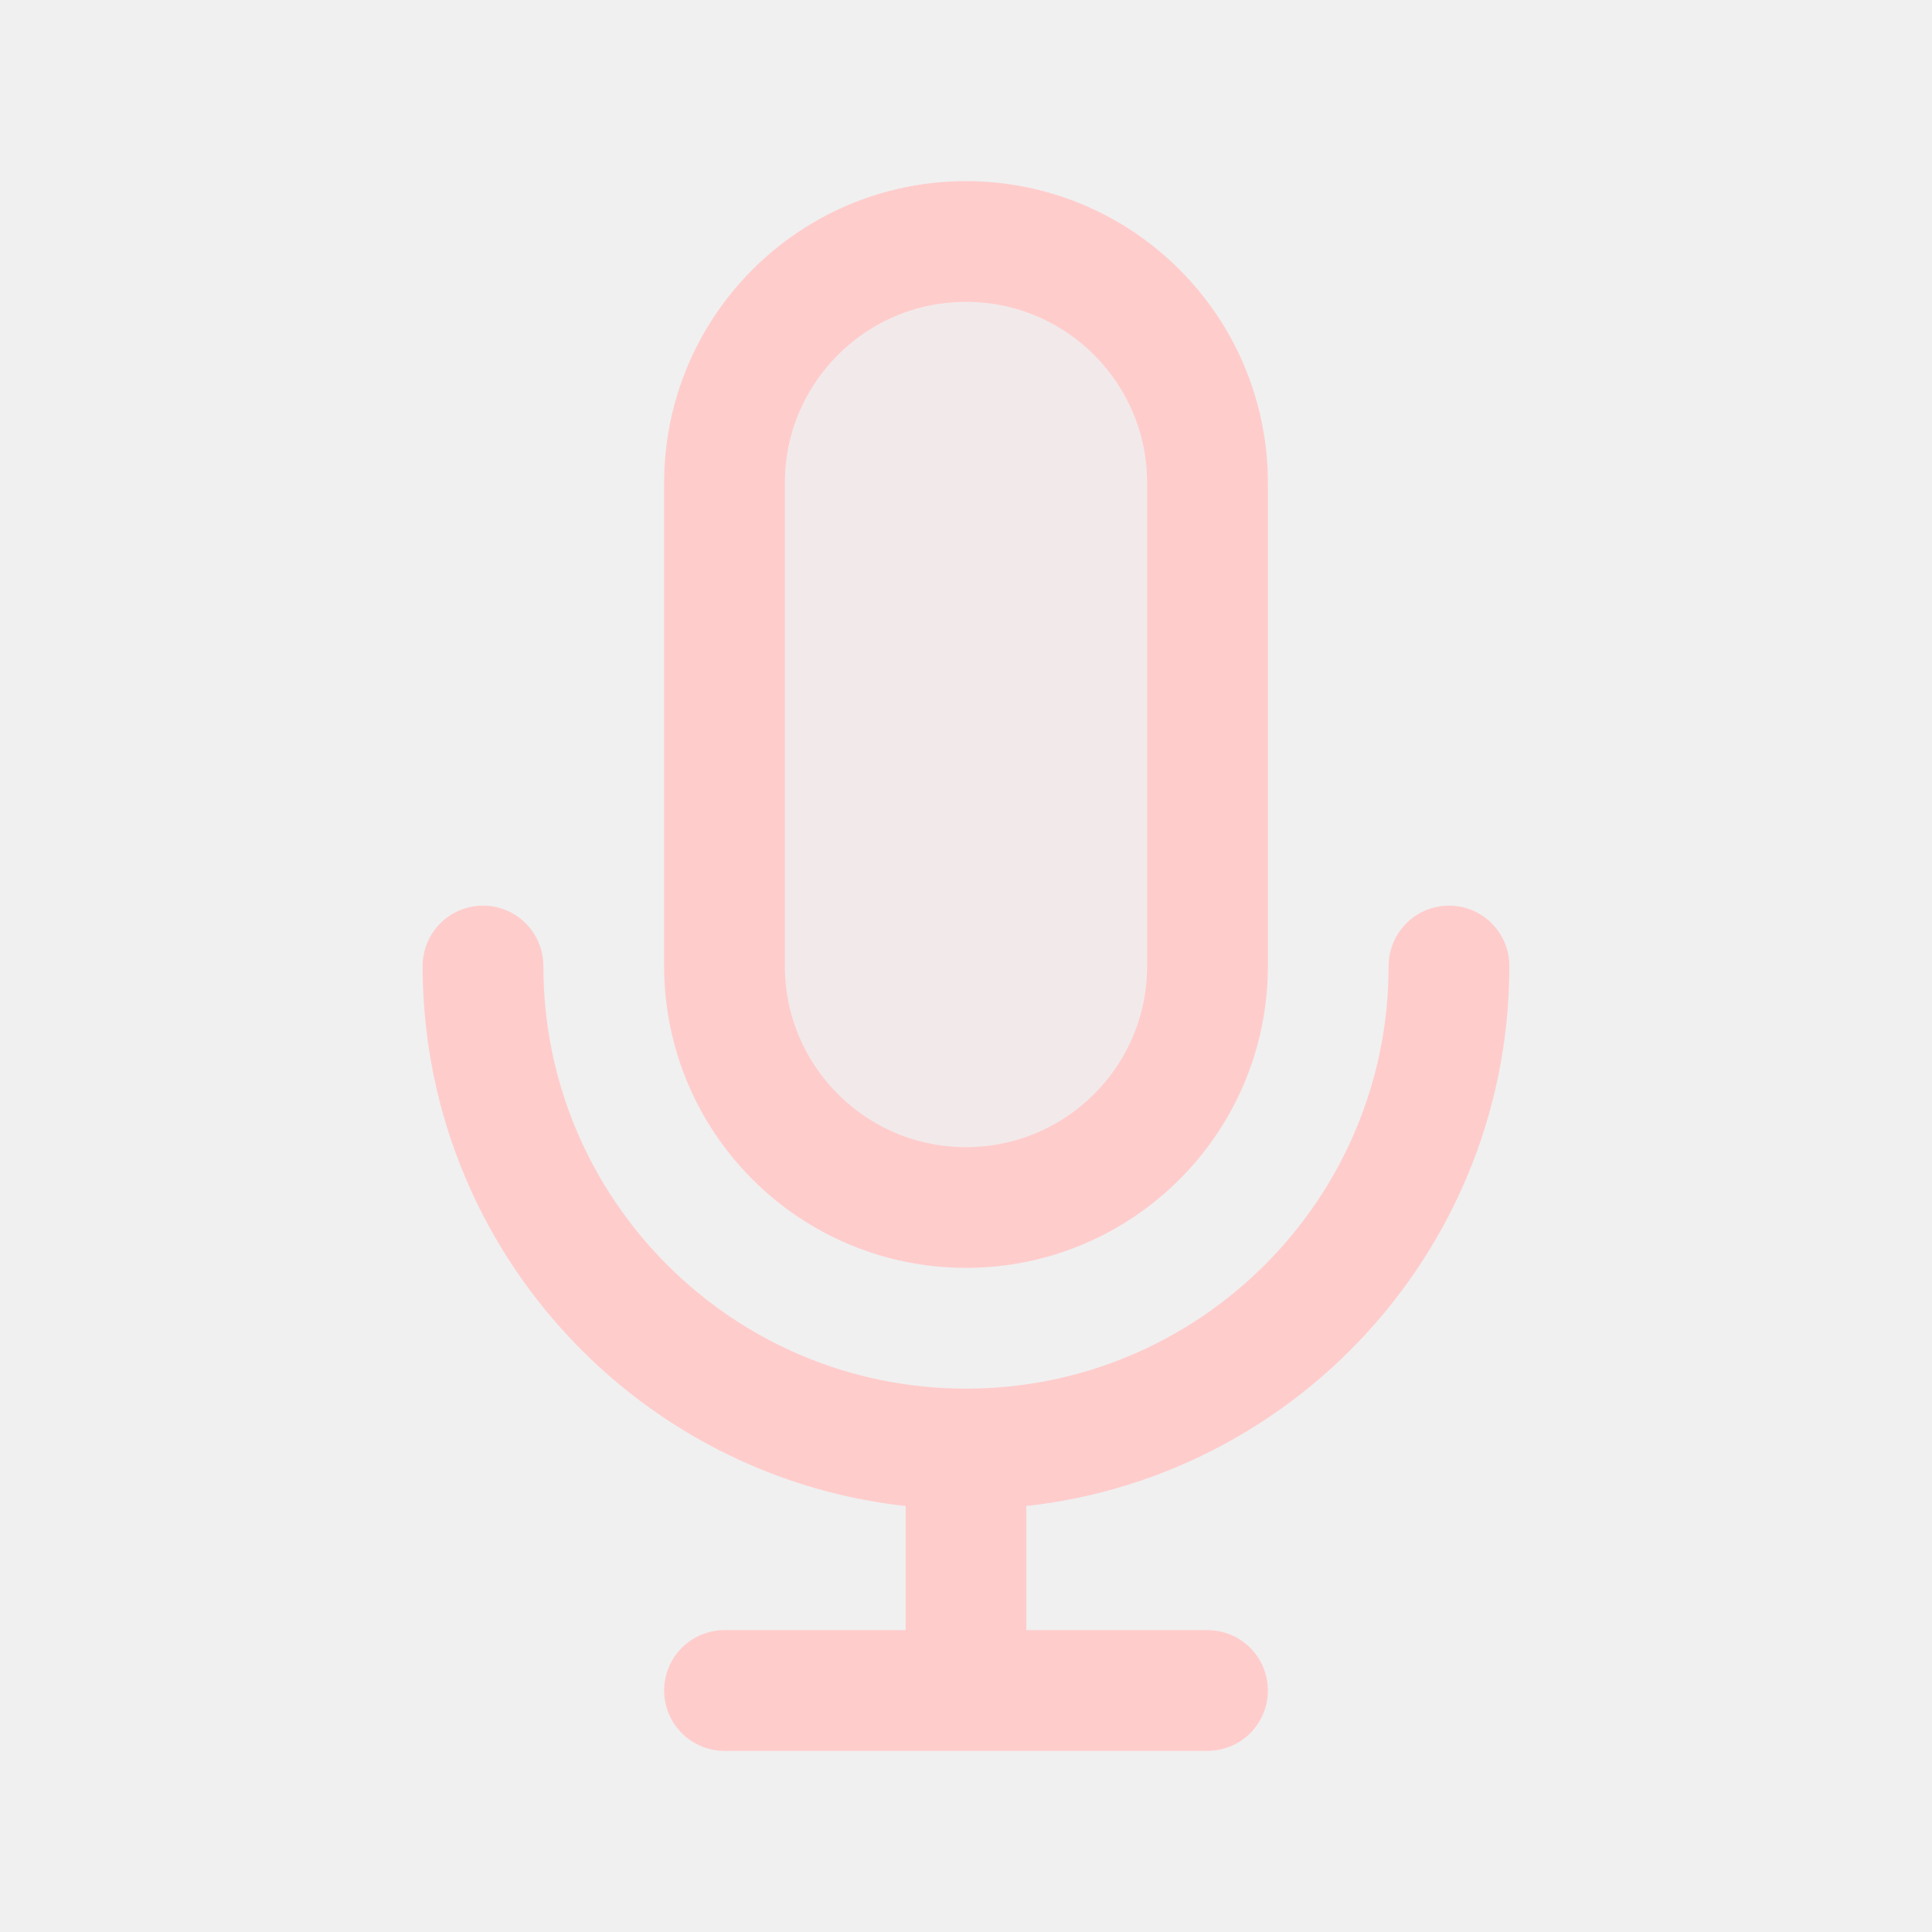
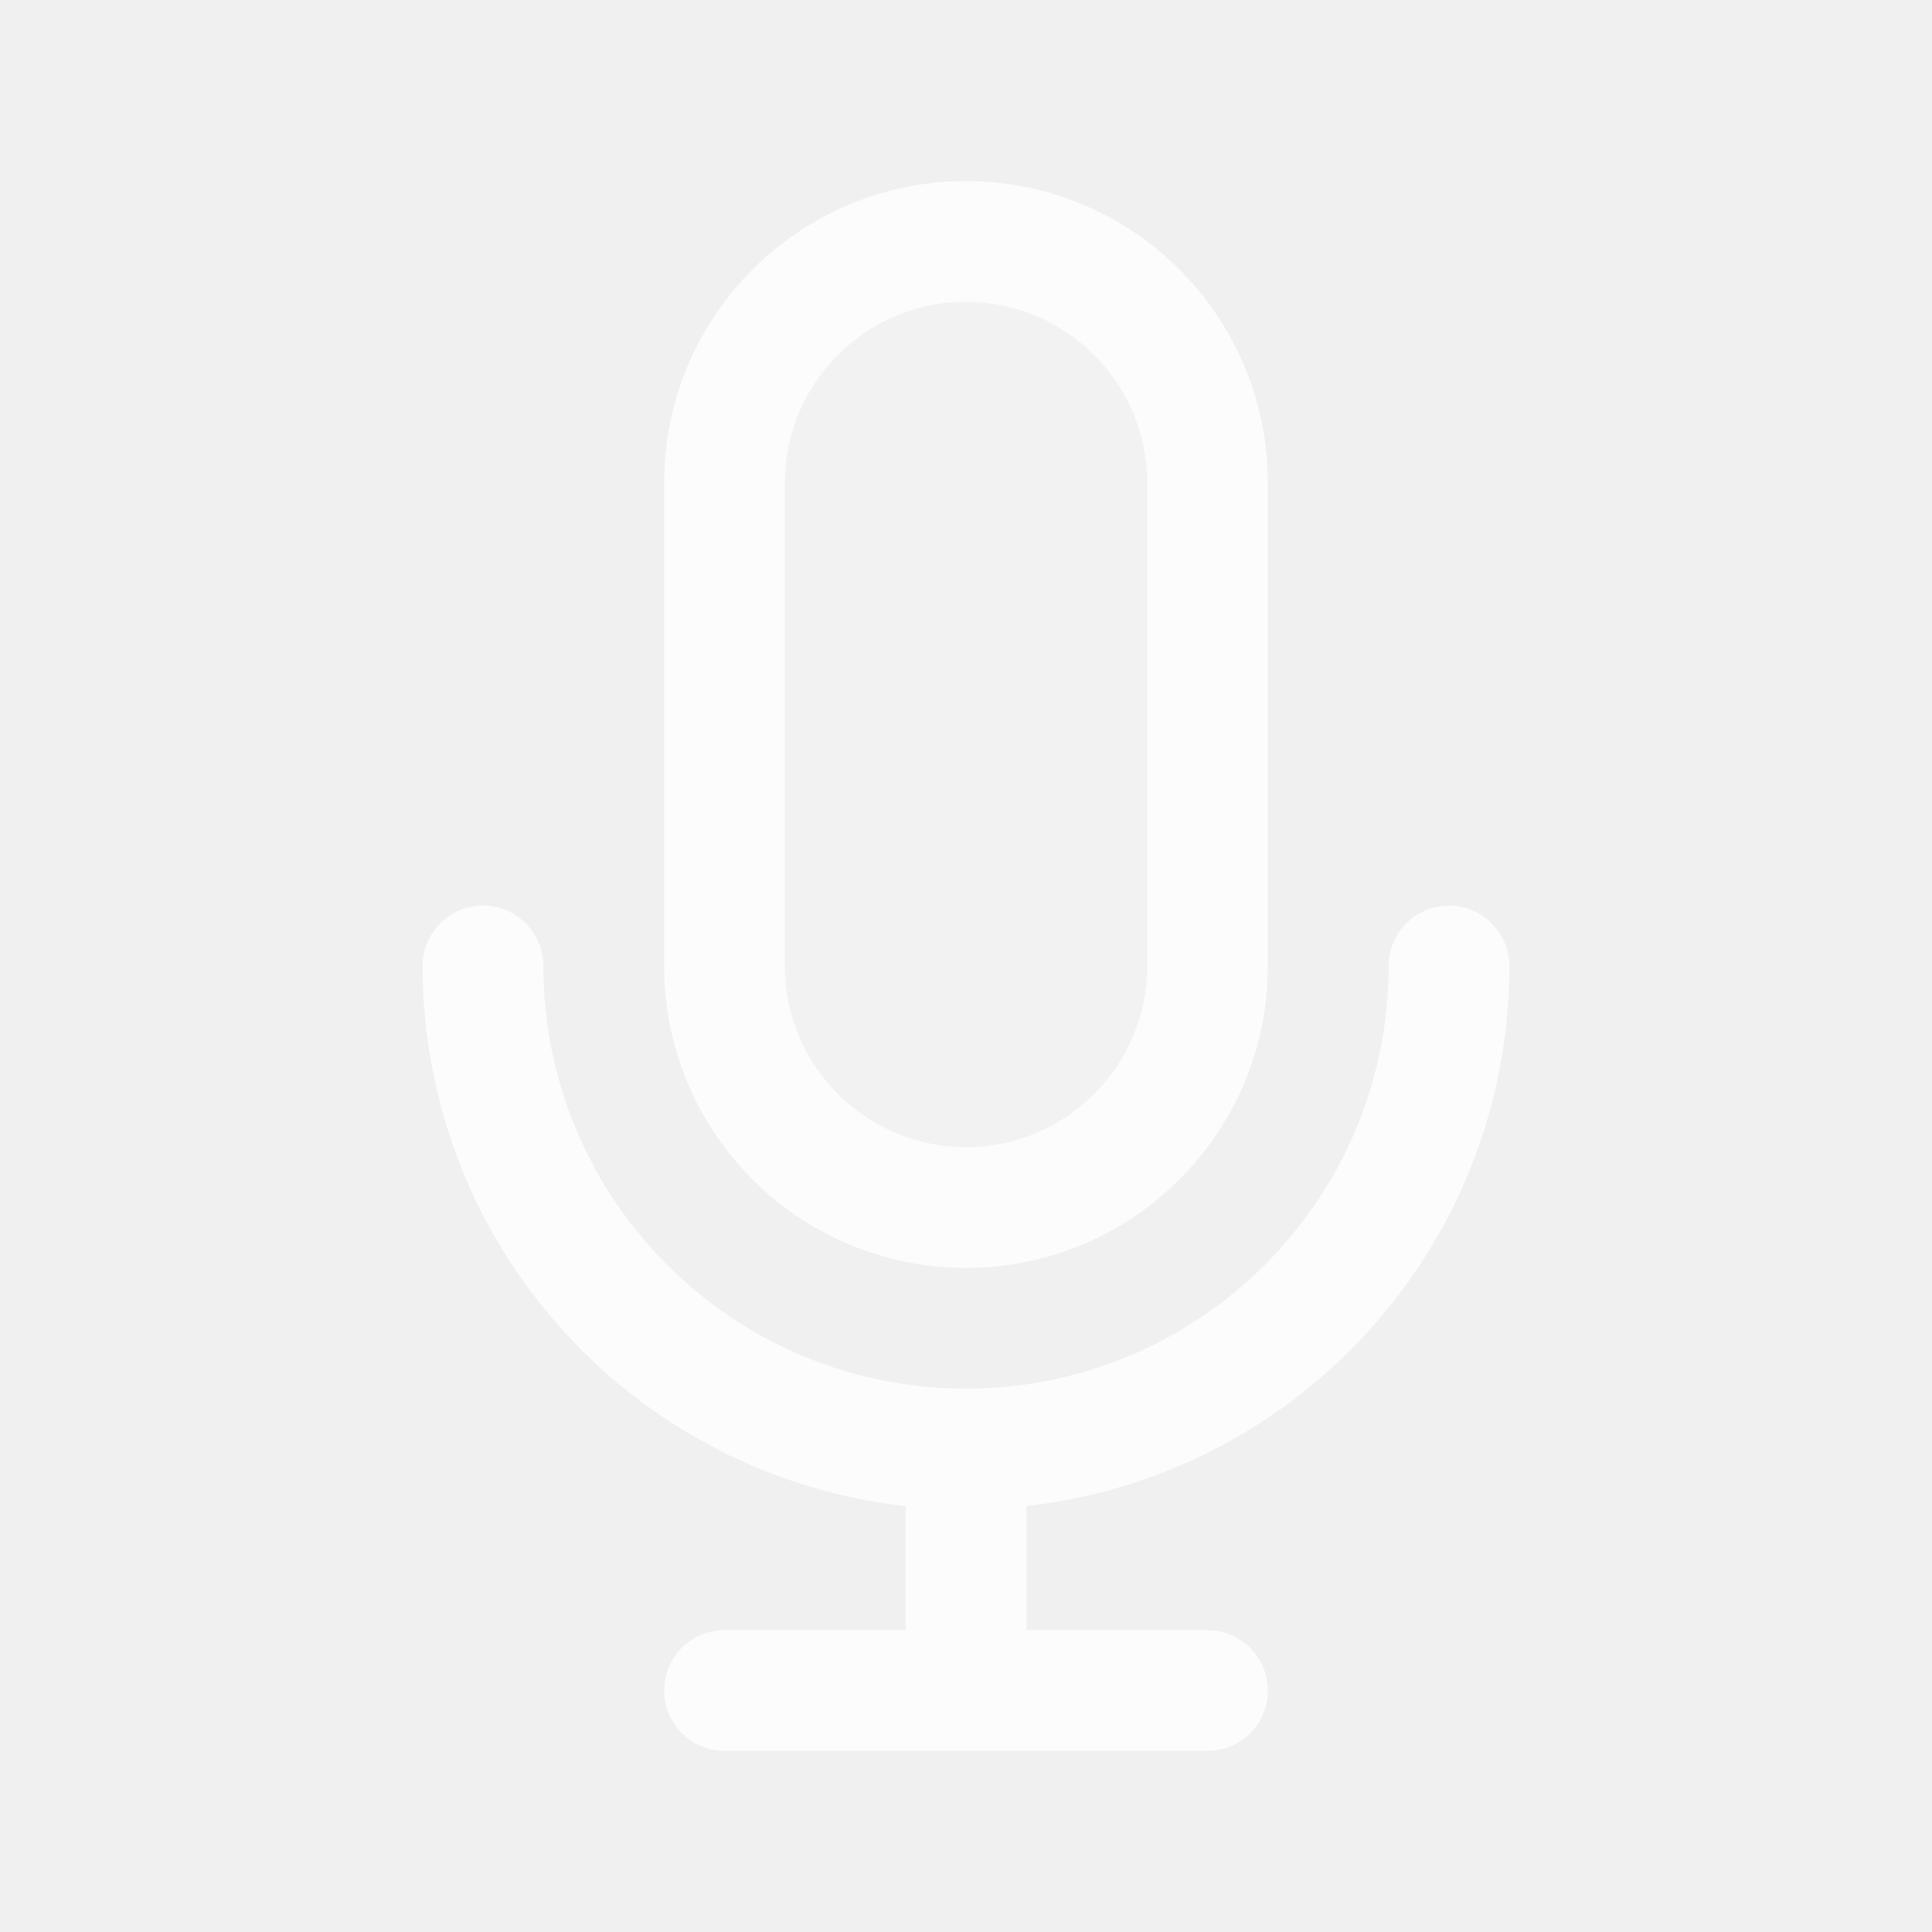
<svg width="120px" height="120px" viewBox="0 0 24 24" fill="none">
  <g id="bgCarrier" stroke-width="0" />
  <g id="tracerCarrier" stroke-linecap="round" stroke-linejoin="round" />
  <g id="iconCarrier">
-     <path opacity="0.15" d="M9 6C9 4.343 10.343 3 12 3C13.657 3 15 4.343 15 6V12C15 13.657 13.657 15 12 15C10.343 15 9 13.657 9 12V6Z" fill="#FFCCCC" style="--darkreader-inline-fill: #000000;" data-darkreader-inline-fill="" />
-     <path d="M18 12C18 15.314 15.314 18 12 18M12 18C8.686 18 6 15.314 6 12M12 18V21M12 21H15M12 21H9M15 6V12C15 13.657 13.657 15 12 15C10.343 15 9 13.657 9 12V6C9 4.343 10.343 3 12 3C13.657 3 15 4.343 15 6Z" stroke="#FFCCCC" stroke-width="1.5" stroke-linecap="round" stroke-linejoin="round" style="--darkreader-inline-stroke: #ffffff;" data-darkreader-inline-stroke="" />
+     <path opacity="0.15" d="M9 6C9 4.343 10.343 3 12 3C13.657 3 15 4.343 15 6V12C15 13.657 13.657 15 12 15C10.343 15 9 13.657 9 12V6Z" fill="#FCFCFC" style="--darkreader-inline-fill: #000000;" data-darkreader-inline-fill="" />
+     <path d="M18 12C18 15.314 15.314 18 12 18M12 18C8.686 18 6 15.314 6 12M12 18V21M12 21H15M12 21H9M15 6V12C15 13.657 13.657 15 12 15C10.343 15 9 13.657 9 12V6C9 4.343 10.343 3 12 3C13.657 3 15 4.343 15 6Z" stroke="#FCFCFC" stroke-width="1.5" stroke-linecap="round" stroke-linejoin="round" style="--darkreader-inline-stroke: #ffffff;" data-darkreader-inline-stroke="" />
  </g>
</svg>
